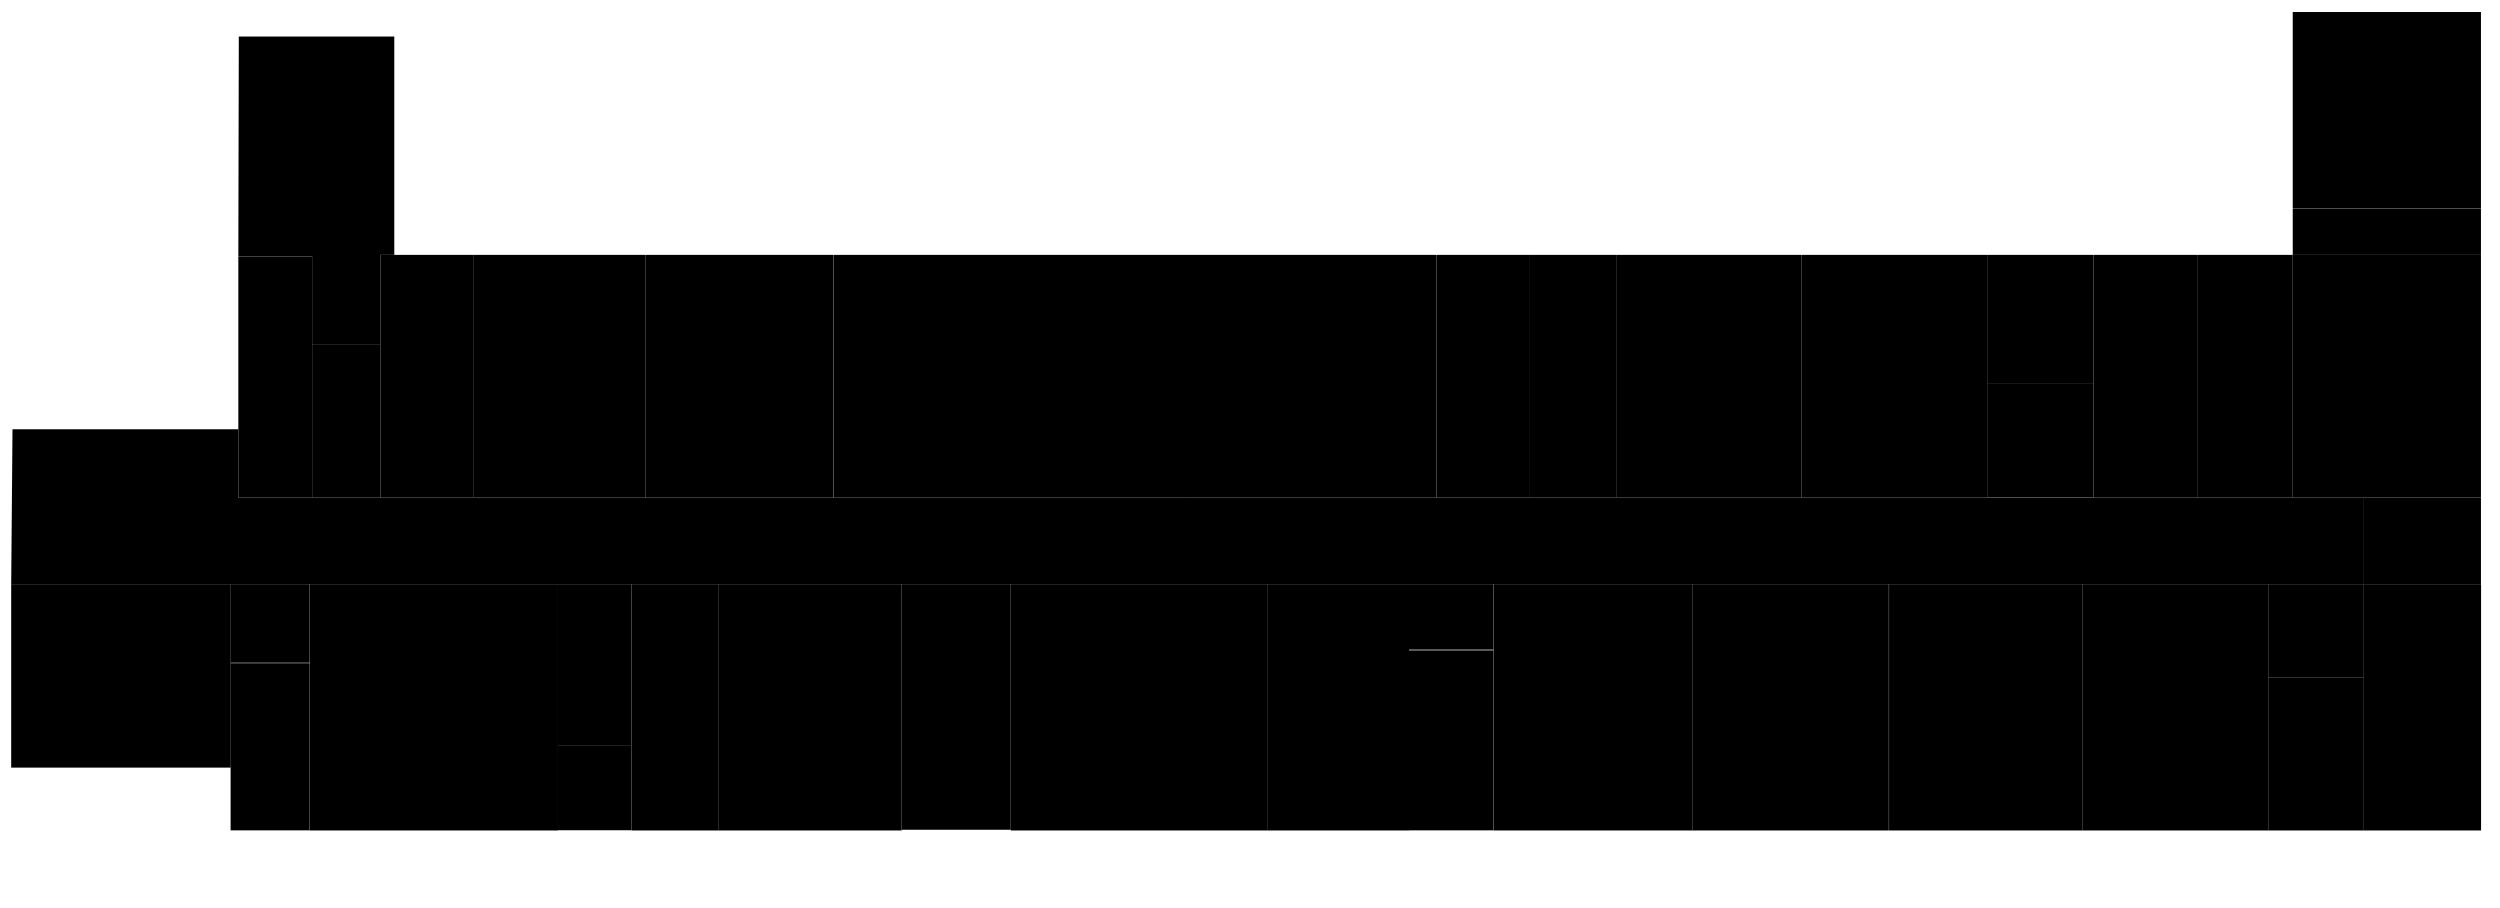
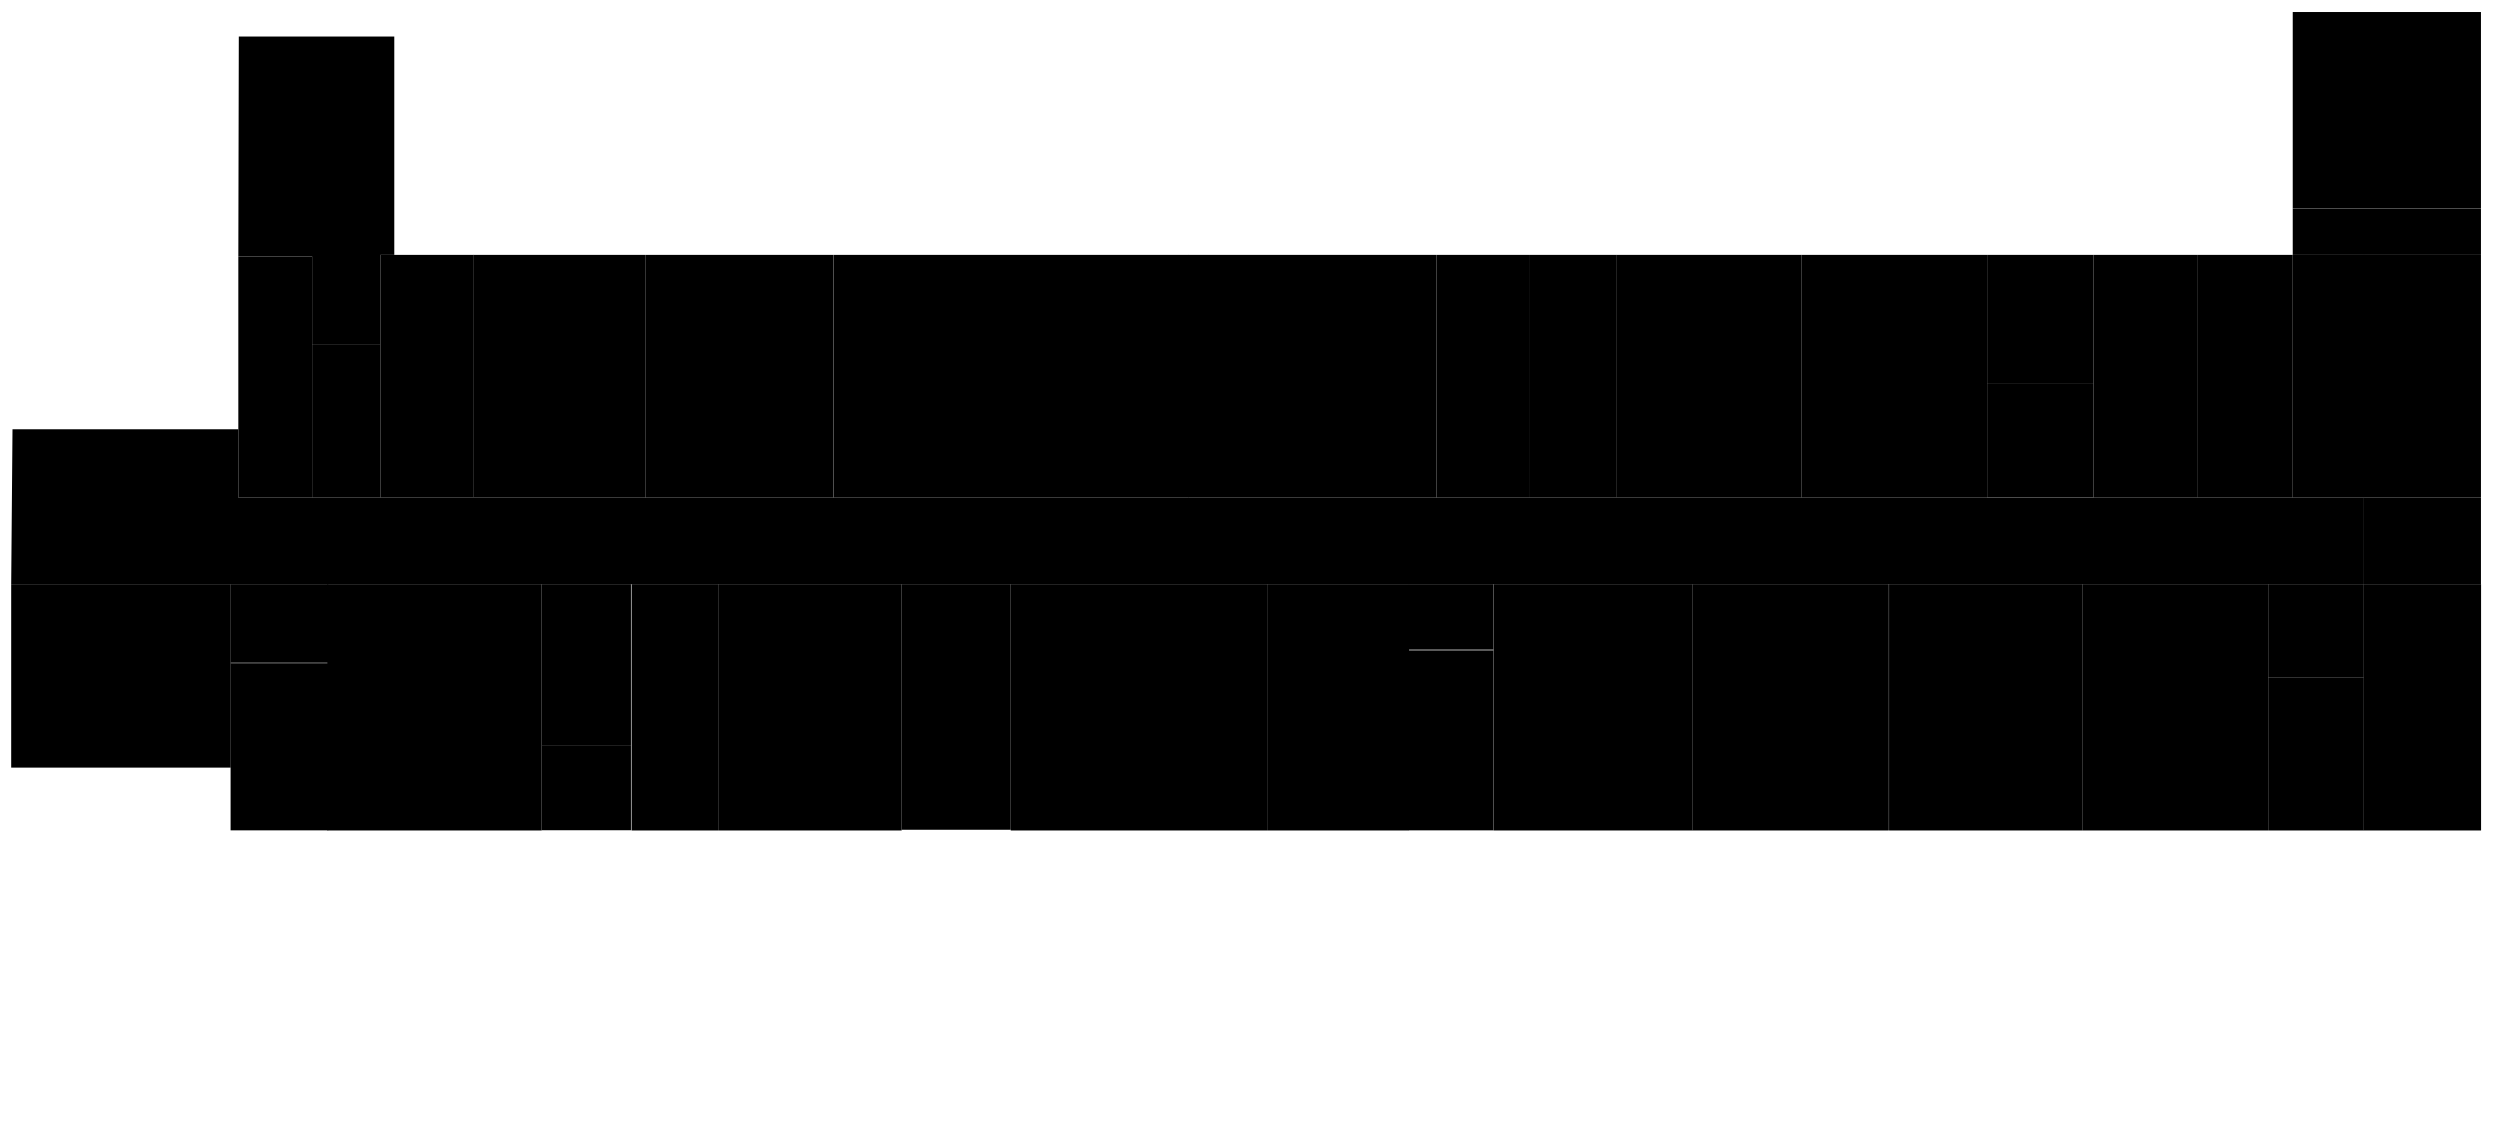
- <svg xmlns="http://www.w3.org/2000/svg" width="100%" height="100%" version="1.1" id="floor" style="shape-rendering:geometricPrecision; text-rendering:geometricPrecision; image-rendering:optimizeQuality; fill-rule:evenodd; clip-rule:evenodd" viewBox="0 0 21000 7620">
+ <svg xmlns="http://www.w3.org/2000/svg" width="100%" height="100%" version="1.1" id="floor" style="shape-rendering:geometricPrecision; text-rendering:geometricPrecision; image-rendering:optimizeQuality; fill-rule:evenodd; clip-rule:evenodd" viewBox="0 0 21000 9620">
  <rect id="stairThird" x="3195" y="2141" width="783" height="2039" />
  <rect id="2224" x="2002" y="2154" width="620" height="2026" />
  <rect id="2225" x="2622" y="2897" width="573" height="1283" />
  <rect id="2226" x="3976" y="2141" width="1443" height="2039" />
  <rect id="2227" x="5420" y="2141" width="1581" height="2039" />
  <rect id="2228" x="7002" y="2141" width="2979" height="2039" />
  <rect id="stairFirst" x="9979" y="2141" width="2085" height="2039" />
  <rect id="2201_1" x="12065" y="2141" width="779" height="2039" />
  <rect id="2201_2" x="12844" y="2141" width="733" height="2039" />
  <rect id="2202" x="13576" y="2141" width="1558" height="2039" />
  <rect id="2203" x="15134" y="2141" width="1558" height="2039" />
  <rect id="2204_1" x="16692" y="2141" width="894" height="1077" />
  <rect id="2204" x="16692" y="3218" width="894" height="961" />
  <rect id="2205" x="17586" y="2141" width="870" height="2039" />
  <rect id="stairSecond" x="18456" y="2141" width="803" height="2039" />
  <rect id="2209" x="19259" y="2141" width="599" height="2039" />
  <rect id="2208" x="19857" y="2141" width="983" height="2039" />
  <rect id="2207" x="19259" y="1751" width="1581" height="390" />
  <rect id="2206" x="19259" y="101" width="1581" height="1649" />
  <rect id="2211_1" x="19855" y="4907" width="986" height="2069" />
  <rect id="2211" x="19053" y="4907" width="803" height="786" />
  <rect id="2211_2" x="19053" y="5693" width="803" height="1283" />
  <rect id="2212" x="17495" y="4907" width="1558" height="2069" />
  <rect id="2213" x="15868" y="4907" width="1627" height="2069" />
  <rect id="2214" x="14217" y="4907" width="1649" height="2069" />
  <rect id="2215" x="12546" y="4907" width="1672" height="2069" />
  <rect id="2216_1" x="11835" y="5463" width="710" height="1512" />
  <rect id="2216" x="11835" y="4907" width="710" height="550" />
  <rect id="2217" x="10644" y="4907" width="1192" height="2069" />
  <rect id="2218" x="8490" y="4907" width="2154" height="2069" />
  <rect id="2219" x="7574" y="4907" width="916" height="2063" />
  <rect id="2220" x="6038" y="4907" width="1536" height="2069" />
  <rect id="2221" x="5305" y="4907" width="733" height="2069" />
-   <rect id="2221_2" x="4687" y="4907" width="618" height="1358" />
-   <rect id="2221_1" x="4687" y="6264" width="618" height="710" />
-   <rect id="2222" x="2602" y="4907" width="2085" height="2069" />
-   <rect id="2222_1" x="1937" y="5571" width="664" height="1404" />
+   <rect id="2221_2" x="4550" y="4907" width="750" height="1358" />
+   <rect id="2221_1" x="4550" y="6264" width="750" height="710" />
+   <rect id="2222" x="2750" y="4907" width="1800" height="2069" />
+   <rect id="2222_1" x="1937" y="5571" width="820" height="1404" />
+   <rect id="2222_2" x="1937" y="4907" width="820" height="660" />
  <rect id="2223" x="94" y="4907" width="1844" height="1541" />
-   <rect id="2222_2" x="1937" y="4907" width="664" height="660" />
  <rect id="2210" x="19857" y="4180" width="983" height="727" />
  <polygon id="unknown" points="2002,2154 2622,2154 2622,2897 3195,2897 3195,2141 3312,2141 3312,307 2006,307 " />
  <polygon id="corridor" points="105,3606 2002,3606 2002,4180 19857,4180 19857,4907 94,4907 " />
  <text x="10910" y="3124">Л1</text>
-   <text x="12300" y="3124">2201</text>
-   <text x="13000" y="3124">2201-1</text>
-   <text x="14000" y="3124">2202</text>
+   <text x="12250" y="3124">2201</text>
+   <text x="12900" y="3124">2201-1</text>
+   <text x="14100" y="3124">2202</text>
  <text x="15600" y="3124">2203</text>
  <text x="16900" y="3657">2204</text>
-   <text x="16900" y="2648">2204-1</text>
+   <text x="16850" y="2648">2204-1</text>
  <text x="17800" y="3124">2205</text>
-   <text x="18650" y="3124">Л2</text>
+   <text x="18700" y="3124">Л2</text>
  <text x="19850" y="911">2206</text>
  <text x="19850" y="2000">2207</text>
-   <text x="19400" y="3124">2209</text>
-   <text x="20200" y="3124">2208</text>
+   <text x="19350" y="3124">2209</text>
+   <text x="20150" y="3124">2208</text>
  <text x="20100" y="4600">2210</text>
-   <text x="19300" y="5243">2211</text>
-   <text x="20100" y="5878">2211-1</text>
-   <text x="19300" y="6267">2211-2</text>
-   <text x="17900" y="5878">2212</text>
-   <text x="16300" y="5878">2213</text>
-   <text x="14700" y="5878">2214</text>
-   <text x="13000" y="5878">2215</text>
+   <text x="19250" y="5243">2211</text>
+   <text x="20050" y="5878">2211-1</text>
+   <text x="19170" y="6267">2211-2</text>
+   <text x="18100" y="5878">2212</text>
+   <text x="16500" y="5878">2213</text>
+   <text x="14900" y="5878">2214</text>
+   <text x="13200" y="5878">2215</text>
  <text x="12000" y="5250">2216</text>
-   <text x="12000" y="6153">2216-1</text>
+   <text x="11900" y="6153">2216-1</text>
  <text x="11000" y="5878">2217</text>
-   <text x="9300" y="5878">2218</text>
-   <text x="7750" y="5875">2219</text>
+   <text x="9400" y="5878">2218</text>
+   <text x="7800" y="5875">2219</text>
  <text x="6550" y="5878">2220</text>
  <text x="5450" y="5878">2221</text>
-   <text x="4750" y="6550">2221-1</text>
-   <text x="4750" y="5526">2221-2</text>
+   <text x="4650" y="6550">2221-1</text>
+   <text x="4650" y="5526">2221-2</text>
  <text x="3500" y="5878">2222</text>
  <text x="2050" y="6207">2222-1</text>
  <text x="2050" y="5181">2222-2</text>
  <text x="900" y="5617">2223</text>
-   <text x="2200" y="3131">2224</text>
+   <text x="2100" y="3131">2224</text>
  <text x="2700" y="3498">2225</text>
-   <text x="3400" y="3124">Л3</text>
+   <text x="3500" y="3124">Л3</text>
  <text x="4400" y="3124">2226</text>
-   <text x="6000" y="3124">27</text>
+   <text x="6000" y="3124">2227</text>
  <text x="8200" y="3124">2228</text>
</svg>
